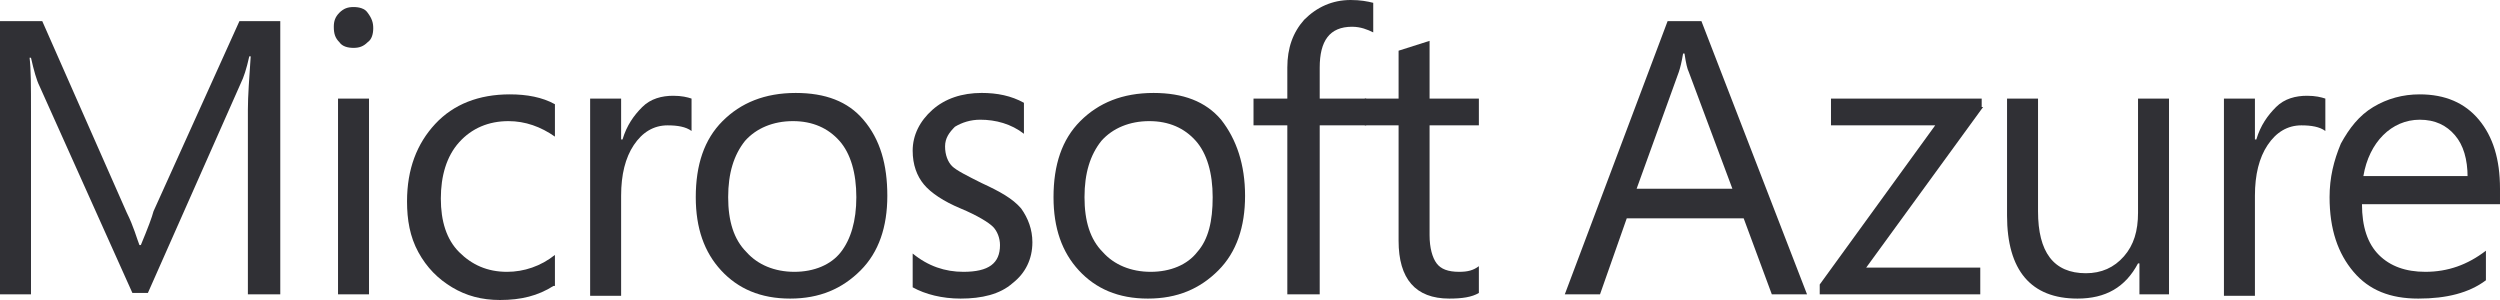
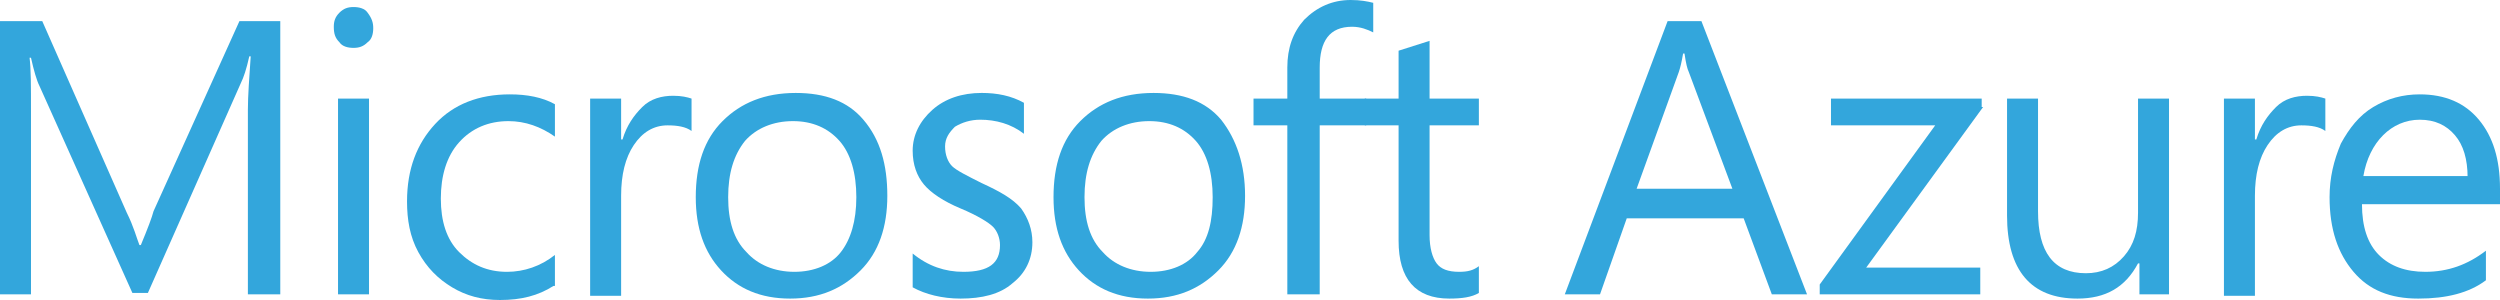
<svg xmlns="http://www.w3.org/2000/svg" version="1.1" id="Layer_1" x="0px" y="0px" width="827.216px" height="99.265px" viewBox="-137.945 347.991 827.216 99.265" style="enable-background:new -137.945 347.991 827.216 99.265;" xml:space="preserve">
-   <g>
-     <g>
-       <g>
-         <path style="fill:#303035;" d="M-45.205,445.391h-10.719V384.34c0-4.661,0.466-10.72,0.933-17.709h-0.467 c-0.932,4.193-1.863,6.989-2.796,8.854l-30.758,69.44h-5.126l-30.758-68.508c-0.933-1.863-1.864-5.127-2.796-9.32h-0.466 c0.466,3.728,0.466,9.32,0.466,17.708v60.585h-10.253v-90.41h13.98l27.962,63.38c2.33,4.66,3.263,8.39,4.194,10.72h0.466 c2.331-5.593,3.729-9.319,4.194-11.186l28.429-62.915h13.515L-45.205,445.391L-45.205,445.391z" />
+   <defs id="defs91" />
+   <g id="g86" style="fill:#33a6dc;fill-opacity:1">
+     <g id="g6" style="fill:#33a6dc;fill-opacity:1">
+       <g id="g4" style="fill:#33a6dc;fill-opacity:1">
+         <path style="fill:#33a6dc;fill-opacity:1" d="M-45.205,445.391h-10.719V384.34c0-4.661,0.466-10.72,0.933-17.709h-0.467 c-0.932,4.193-1.863,6.989-2.796,8.854l-30.758,69.44h-5.126l-30.758-68.508c-0.933-1.863-1.864-5.127-2.796-9.32h-0.466 c0.466,3.728,0.466,9.32,0.466,17.708v60.585h-10.253v-90.41h13.98l27.962,63.38c2.33,4.66,3.263,8.39,4.194,10.72h0.466 c2.331-5.593,3.729-9.319,4.194-11.186l28.429-62.915h13.515L-45.205,445.391L-45.205,445.391z" id="path2" />
      </g>
    </g>
-     <g>
-       <g>
-         <path style="fill:#303035;" d="M-14.446,357.311c0,1.864-0.467,3.728-1.864,4.659c-1.398,1.398-2.796,1.863-4.661,1.863 c-1.864,0-3.728-0.465-4.66-1.863c-1.397-1.397-1.864-2.795-1.864-5.126c0-1.864,0.467-3.263,1.864-4.66 c1.398-1.399,2.796-1.864,4.66-1.864c1.865,0,3.729,0.465,4.661,1.864C-14.913,354.048-14.446,355.447-14.446,357.311z M-15.845,445.391h-10.253v-64.779h10.253V445.391z" />
+     <g id="g12" style="fill:#33a6dc;fill-opacity:1">
+       <g id="g10" style="fill:#33a6dc;fill-opacity:1">
+         <path style="fill:#33a6dc;fill-opacity:1" d="M-14.446,357.311c0,1.864-0.467,3.728-1.864,4.659c-1.398,1.398-2.796,1.863-4.661,1.863 c-1.864,0-3.728-0.465-4.66-1.863c-1.397-1.397-1.864-2.795-1.864-5.126c0-1.864,0.467-3.263,1.864-4.66 c1.398-1.399,2.796-1.864,4.66-1.864c1.865,0,3.729,0.465,4.661,1.864C-14.913,354.048-14.446,355.447-14.446,357.311z M-15.845,445.391h-10.253v-64.779h10.253V445.391z" id="path8" />
      </g>
    </g>
-     <g>
-       <g>
-         <path style="fill:#303035;" d="M45.206,442.594c-5.126,3.264-10.719,4.661-17.708,4.661c-6.059,0-11.185-1.397-15.846-4.193 c-4.66-2.797-8.389-6.525-11.185-11.652c-2.797-5.126-3.729-10.718-3.729-16.776c0-10.72,3.262-19.107,9.321-25.632 c6.059-6.524,14.447-9.788,24.7-9.788c5.592,0,10.719,0.934,14.913,3.263v10.719c-4.661-3.263-9.787-5.126-15.379-5.126 c-6.524,0-12.116,2.329-16.312,6.991c-4.195,4.659-6.059,11.184-6.059,18.641c0,7.456,1.863,13.517,6.059,17.709 c4.194,4.195,9.321,6.525,15.845,6.525c5.593,0,11.185-1.864,15.846-5.594v10.253H45.206z" />
+     <g id="g18" style="fill:#33a6dc;fill-opacity:1">
+       <g id="g16" style="fill:#33a6dc;fill-opacity:1">
+         <path style="fill:#33a6dc;fill-opacity:1" d="M45.206,442.594c-5.126,3.264-10.719,4.661-17.708,4.661c-6.059,0-11.185-1.397-15.846-4.193 c-4.66-2.797-8.389-6.525-11.185-11.652c-2.797-5.126-3.729-10.718-3.729-16.776c0-10.72,3.262-19.107,9.321-25.632 c6.059-6.524,14.447-9.788,24.7-9.788c5.592,0,10.719,0.934,14.913,3.263v10.719c-4.661-3.263-9.787-5.126-15.379-5.126 c-6.524,0-12.116,2.329-16.312,6.991c-4.195,4.659-6.059,11.184-6.059,18.641c0,7.456,1.863,13.517,6.059,17.709 c4.194,4.195,9.321,6.525,15.845,6.525c5.593,0,11.185-1.864,15.846-5.594v10.253H45.206z" id="path14" />
      </g>
    </g>
-     <g>
-       <g>
-         <path style="fill:#303035;" d="M90.878,391.332c-1.863-1.398-4.66-1.863-7.923-1.863c-4.659,0-8.388,2.329-11.185,6.522 c-2.795,4.195-4.194,9.787-4.194,16.777v33.09H57.323v-65.246h10.253v13.516h0.466c1.398-4.659,3.729-7.923,6.525-10.719 c2.795-2.796,6.523-3.729,10.252-3.729c2.797,0,4.662,0.467,6.059,0.932V391.332L90.878,391.332z" />
+     <g id="g24" style="fill:#33a6dc;fill-opacity:1">
+       <g id="g22" style="fill:#33a6dc;fill-opacity:1">
+         <path style="fill:#33a6dc;fill-opacity:1" d="M90.878,391.332c-1.863-1.398-4.66-1.863-7.923-1.863c-4.659,0-8.388,2.329-11.185,6.522 c-2.795,4.195-4.194,9.787-4.194,16.777v33.09H57.323v-65.246h10.253v13.516h0.466c1.398-4.659,3.729-7.923,6.525-10.719 c2.795-2.796,6.523-3.729,10.252-3.729c2.797,0,4.662,0.467,6.059,0.932V391.332L90.878,391.332z" id="path20" />
      </g>
    </g>
-     <g>
-       <g>
-         <path style="fill:#303035;" d="M155.658,412.768c0,10.253-2.796,18.642-8.854,24.701c-6.059,6.058-13.516,9.319-23.302,9.319 c-9.787,0-17.243-3.263-22.837-9.319c-5.591-6.061-8.389-13.981-8.389-24.234c0-10.719,2.798-19.108,8.855-25.166 c6.058-6.059,13.979-9.321,24.233-9.321c9.786,0,17.243,2.797,22.37,8.856C153.328,394.126,155.658,402.515,155.658,412.768z M145.405,413.234c0-7.923-1.864-14.446-5.592-18.642c-3.729-4.195-8.854-6.524-15.38-6.524c-6.523,0-12.116,2.329-15.844,6.524 c-3.729,4.661-5.593,10.719-5.593,18.642c0,7.922,1.864,13.981,6.059,18.175c3.729,4.195,9.32,6.525,15.845,6.525 c6.525,0,12.117-2.33,15.38-6.525C143.541,427.216,145.405,421.156,145.405,413.234z" />
+     <g id="g30" style="fill:#33a6dc;fill-opacity:1">
+       <g id="g28" style="fill:#33a6dc;fill-opacity:1">
+         <path style="fill:#33a6dc;fill-opacity:1" d="M155.658,412.768c0,10.253-2.796,18.642-8.854,24.701c-6.059,6.058-13.516,9.319-23.302,9.319 c-9.787,0-17.243-3.263-22.837-9.319c-5.591-6.061-8.389-13.981-8.389-24.234c0-10.719,2.798-19.108,8.855-25.166 c6.058-6.059,13.979-9.321,24.233-9.321c9.786,0,17.243,2.797,22.37,8.856C153.328,394.126,155.658,402.515,155.658,412.768z M145.405,413.234c0-7.923-1.864-14.446-5.592-18.642c-3.729-4.195-8.854-6.524-15.38-6.524c-6.523,0-12.116,2.329-15.844,6.524 c-3.729,4.661-5.593,10.719-5.593,18.642c0,7.922,1.864,13.981,6.059,18.175c3.729,4.195,9.32,6.525,15.845,6.525 c6.525,0,12.117-2.33,15.38-6.525C143.541,427.216,145.405,421.156,145.405,413.234z" id="path26" />
      </g>
    </g>
-     <g>
-       <g>
-         <path style="fill:#303035;" d="M203.659,428.147c0,5.593-2.331,10.253-6.523,13.516c-4.194,3.729-10.253,5.126-17.243,5.126 c-6.06,0-11.65-1.397-15.846-3.728v-11.185c5.127,4.192,10.719,6.058,16.776,6.058c8.39,0,12.118-2.797,12.118-8.854 c0-2.33-0.933-4.66-2.331-6.06c-1.397-1.396-5.125-3.728-10.718-6.058c-5.592-2.331-9.787-5.127-12.117-7.925 c-2.331-2.796-3.729-6.522-3.729-11.186c0-5.125,2.331-9.785,6.524-13.514c4.193-3.729,9.787-5.594,16.312-5.594 c5.126,0,9.786,0.933,13.98,3.264v10.252c-4.194-3.263-9.321-4.659-14.448-4.659c-3.261,0-6.058,0.93-8.387,2.329 c-1.864,1.864-3.263,3.729-3.263,6.524c0,2.798,0.932,5.127,2.33,6.524c1.397,1.397,5.127,3.262,9.788,5.593 c6.059,2.796,10.253,5.126,13.049,8.39C202.262,420.224,203.659,423.953,203.659,428.147z" />
+     <g id="g36" style="fill:#33a6dc;fill-opacity:1">
+       <g id="g34" style="fill:#33a6dc;fill-opacity:1">
+         <path style="fill:#33a6dc;fill-opacity:1" d="M203.659,428.147c0,5.593-2.331,10.253-6.523,13.516c-4.194,3.729-10.253,5.126-17.243,5.126 c-6.06,0-11.65-1.397-15.846-3.728v-11.185c5.127,4.192,10.719,6.058,16.776,6.058c8.39,0,12.118-2.797,12.118-8.854 c0-2.33-0.933-4.66-2.331-6.06c-1.397-1.396-5.125-3.728-10.718-6.058c-5.592-2.331-9.787-5.127-12.117-7.925 c-2.331-2.796-3.729-6.522-3.729-11.186c0-5.125,2.331-9.785,6.524-13.514c4.193-3.729,9.787-5.594,16.312-5.594 c5.126,0,9.786,0.933,13.98,3.264v10.252c-4.194-3.263-9.321-4.659-14.448-4.659c-3.261,0-6.058,0.93-8.387,2.329 c-1.864,1.864-3.263,3.729-3.263,6.524c0,2.798,0.932,5.127,2.33,6.524c1.397,1.397,5.127,3.262,9.788,5.593 c6.059,2.796,10.253,5.126,13.049,8.39C202.262,420.224,203.659,423.953,203.659,428.147z" id="path32" />
      </g>
    </g>
-     <g>
-       <g>
-         <path style="fill:#303035;" d="M274.031,412.768c0,10.253-2.796,18.642-8.854,24.701c-6.059,6.058-13.516,9.319-23.302,9.319 c-9.785,0-17.242-3.263-22.835-9.319c-5.592-6.061-8.39-13.981-8.39-24.234c0-10.719,2.797-19.108,8.854-25.166 c6.059-6.059,13.981-9.321,24.234-9.321c9.786,0,17.243,2.797,22.37,8.856C271.234,394.126,274.031,402.515,274.031,412.768z M263.312,413.234c0-7.923-1.864-14.446-5.592-18.642c-3.729-4.195-8.854-6.524-15.379-6.524s-12.116,2.329-15.845,6.524 c-3.728,4.661-5.593,10.719-5.593,18.642c0,7.922,1.865,13.981,6.058,18.175c3.729,4.195,9.321,6.525,15.846,6.525 s12.117-2.33,15.379-6.525C261.914,427.216,263.312,421.156,263.312,413.234z" />
+     <g id="g42" style="fill:#33a6dc;fill-opacity:1">
+       <g id="g40" style="fill:#33a6dc;fill-opacity:1">
+         <path style="fill:#33a6dc;fill-opacity:1" d="M274.031,412.768c0,10.253-2.796,18.642-8.854,24.701c-6.059,6.058-13.516,9.319-23.302,9.319 c-9.785,0-17.242-3.263-22.835-9.319c-5.592-6.061-8.39-13.981-8.39-24.234c0-10.719,2.797-19.108,8.854-25.166 c6.059-6.059,13.981-9.321,24.234-9.321c9.786,0,17.243,2.797,22.37,8.856C271.234,394.126,274.031,402.515,274.031,412.768z M263.312,413.234c0-7.923-1.864-14.446-5.592-18.642c-3.729-4.195-8.854-6.524-15.379-6.524s-12.116,2.329-15.845,6.524 c-3.728,4.661-5.593,10.719-5.593,18.642c0,7.922,1.865,13.981,6.058,18.175c3.729,4.195,9.321,6.525,15.846,6.525 s12.117-2.33,15.379-6.525C261.914,427.216,263.312,421.156,263.312,413.234z" id="path38" />
      </g>
    </g>
-     <g>
-       <g>
-         <path style="fill:#303035;" d="M316.44,358.708c-1.865-0.933-4.193-1.864-6.99-1.864c-7.457,0-10.72,4.661-10.72,13.515v10.253 h15.381v8.856H298.73v55.923h-10.718v-55.923h-11.186v-8.856h11.186v-10.253c0-6.523,1.863-11.65,5.592-15.845 c4.194-4.194,9.321-6.523,15.379-6.523c3.264,0,5.592,0.466,7.457,0.932V358.708z" />
+     <g id="g48" style="fill:#33a6dc;fill-opacity:1">
+       <g id="g46" style="fill:#33a6dc;fill-opacity:1">
+         <path style="fill:#33a6dc;fill-opacity:1" d="M316.44,358.708c-1.865-0.933-4.193-1.864-6.99-1.864c-7.457,0-10.72,4.661-10.72,13.515v10.253 h15.381v8.856H298.73v55.923h-10.718v-55.923h-11.186v-8.856h11.186v-10.253c0-6.523,1.863-11.65,5.592-15.845 c4.194-4.194,9.321-6.523,15.379-6.523c3.264,0,5.592,0.466,7.457,0.932V358.708z" id="path44" />
      </g>
    </g>
-     <g>
-       <g>
-         <path style="fill:#303035;" d="M351.393,444.925c-2.33,1.396-5.593,1.863-9.786,1.863c-11.186,0-16.778-6.523-16.778-19.106 v-38.214h-11.185v-8.856h11.185v-15.845l10.253-3.262v19.106h16.312v8.856h-16.312v36.35c0,4.194,0.934,7.456,2.332,9.32 c1.397,1.864,3.729,2.797,7.454,2.797c2.797,0,4.661-0.466,6.525-1.864V444.925z" />
+     <g id="g54" style="fill:#33a6dc;fill-opacity:1">
+       <g id="g52" style="fill:#33a6dc;fill-opacity:1">
+         <path style="fill:#33a6dc;fill-opacity:1" d="M351.393,444.925c-2.33,1.396-5.593,1.863-9.786,1.863c-11.186,0-16.778-6.523-16.778-19.106 v-38.214h-11.185v-8.856h11.185v-15.845l10.253-3.262v19.106h16.312v8.856h-16.312v36.35c0,4.194,0.934,7.456,2.332,9.32 c1.397,1.864,3.729,2.797,7.454,2.797c2.797,0,4.661-0.466,6.525-1.864V444.925z" id="path50" />
      </g>
    </g>
-     <g>
-       <g>
-         <path style="fill:#303035;" d="M459.98,445.391h-11.65l-9.32-25.167h-38.682l-8.855,25.167h-11.65l34.021-90.411h11.186 L459.98,445.391z M435.28,410.438l-14.448-38.682c-0.465-0.933-0.933-2.796-1.396-6.059h-0.468 c-0.466,2.796-0.934,4.66-1.396,6.059l-13.98,38.682H435.28z" />
+     <g id="g60" style="fill:#33a6dc;fill-opacity:1">
+       <g id="g58" style="fill:#33a6dc;fill-opacity:1">
+         <path style="fill:#33a6dc;fill-opacity:1" d="M459.98,445.391h-11.65l-9.32-25.167h-38.682l-8.855,25.167h-11.65l34.021-90.411h11.186 L459.98,445.391z M435.28,410.438l-14.448-38.682c-0.465-0.933-0.933-2.796-1.396-6.059h-0.468 c-0.466,2.796-0.934,4.66-1.396,6.059l-13.98,38.682H435.28z" id="path56" />
      </g>
    </g>
-     <g>
-       <g>
-         <path style="fill:#303035;" d="M518.234,383.408l-38.681,53.128h37.748v8.854h-53.126v-3.262l38.214-52.662h-34.486v-8.856 h49.865v2.796h0.466V383.408z" />
+     <g id="g66" style="fill:#33a6dc;fill-opacity:1">
+       <g id="g64" style="fill:#33a6dc;fill-opacity:1">
+         <path style="fill:#33a6dc;fill-opacity:1" d="M518.234,383.408l-38.681,53.128h37.748v8.854h-53.126v-3.262l38.214-52.662h-34.486v-8.856 h49.865v2.796h0.466V383.408z" id="path62" />
      </g>
    </g>
-     <g>
-       <g>
-         <path style="fill:#303035;" d="M580.218,445.391h-10.253v-10.253H569.5c-4.194,7.924-10.721,11.65-20.041,11.65 c-15.379,0-23.301-9.319-23.301-27.496v-38.682h10.253v37.283c0,13.515,5.125,20.506,15.845,20.506 c5.127,0,9.319-1.864,12.584-5.592c3.261-3.729,4.66-8.391,4.66-14.448v-37.749h10.252v64.779L580.218,445.391L580.218,445.391z" />
+     <g id="g72" style="fill:#33a6dc;fill-opacity:1">
+       <g id="g70" style="fill:#33a6dc;fill-opacity:1">
+         <path style="fill:#33a6dc;fill-opacity:1" d="M580.218,445.391h-10.253v-10.253H569.5c-4.194,7.924-10.721,11.65-20.041,11.65 c-15.379,0-23.301-9.319-23.301-27.496v-38.682h10.253v37.283c0,13.515,5.125,20.506,15.845,20.506 c5.127,0,9.319-1.864,12.584-5.592c3.261-3.729,4.66-8.391,4.66-14.448v-37.749h10.252v64.779L580.218,445.391L580.218,445.391z" id="path68" />
      </g>
    </g>
-     <g>
-       <g>
-         <path style="fill:#303035;" d="M631.482,391.332c-1.864-1.398-4.661-1.863-7.924-1.863c-4.659,0-8.389,2.329-11.184,6.522 c-2.797,4.195-4.195,9.787-4.195,16.777v33.09h-10.253v-65.246h10.253v13.516h0.467c1.396-4.659,3.729-7.923,6.523-10.719 s6.523-3.729,10.252-3.729c2.798,0,4.662,0.467,6.061,0.932V391.332z" />
+     <g id="g78" style="fill:#33a6dc;fill-opacity:1">
+       <g id="g76" style="fill:#33a6dc;fill-opacity:1">
+         <path style="fill:#33a6dc;fill-opacity:1" d="M631.482,391.332c-1.864-1.398-4.661-1.863-7.924-1.863c-4.659,0-8.389,2.329-11.184,6.522 c-2.797,4.195-4.195,9.787-4.195,16.777v33.09h-10.253v-65.246h10.253v13.516h0.467c1.396-4.659,3.729-7.923,6.523-10.719 s6.523-3.729,10.252-3.729c2.798,0,4.662,0.467,6.061,0.932V391.332z" id="path74" />
      </g>
    </g>
-     <g>
-       <g>
-         <path style="fill:#303035;" d="M689.27,415.564H643.6c0,7.456,1.862,13.049,5.592,16.776c3.729,3.729,8.854,5.594,15.379,5.594 c7.457,0,13.981-2.33,20.041-6.99v9.786c-5.594,4.194-13.05,6.059-22.37,6.059s-16.312-2.796-21.438-8.854 c-5.127-6.059-7.924-13.981-7.924-24.7c0-6.523,1.397-12.117,3.729-17.709c2.797-5.127,6.061-9.321,10.721-12.117 s9.785-4.194,15.379-4.194c8.389,0,14.912,2.797,19.573,8.391c4.659,5.592,6.989,13.049,6.989,22.835L689.27,415.564 L689.27,415.564z M678.552,406.71c0-6.059-1.397-10.72-4.193-13.981c-2.797-3.261-6.525-5.125-11.652-5.125 c-4.659,0-8.854,1.864-12.116,5.125c-3.263,3.262-5.593,7.924-6.524,13.515h34.487L678.552,406.71L678.552,406.71z" />
+     <g id="g84" style="fill:#33a6dc;fill-opacity:1">
+       <g id="g82" style="fill:#33a6dc;fill-opacity:1">
+         <path style="fill:#33a6dc;fill-opacity:1" d="M689.27,415.564H643.6c0,7.456,1.862,13.049,5.592,16.776c3.729,3.729,8.854,5.594,15.379,5.594 c7.457,0,13.981-2.33,20.041-6.99v9.786c-5.594,4.194-13.05,6.059-22.37,6.059s-16.312-2.796-21.438-8.854 c-5.127-6.059-7.924-13.981-7.924-24.7c0-6.523,1.397-12.117,3.729-17.709c2.797-5.127,6.061-9.321,10.721-12.117 s9.785-4.194,15.379-4.194c8.389,0,14.912,2.797,19.573,8.391c4.659,5.592,6.989,13.049,6.989,22.835L689.27,415.564 L689.27,415.564z M678.552,406.71c0-6.059-1.397-10.72-4.193-13.981c-2.797-3.261-6.525-5.125-11.652-5.125 c-4.659,0-8.854,1.864-12.116,5.125c-3.263,3.262-5.593,7.924-6.524,13.515h34.487L678.552,406.71L678.552,406.71z" id="path80" />
      </g>
    </g>
  </g>
</svg>
